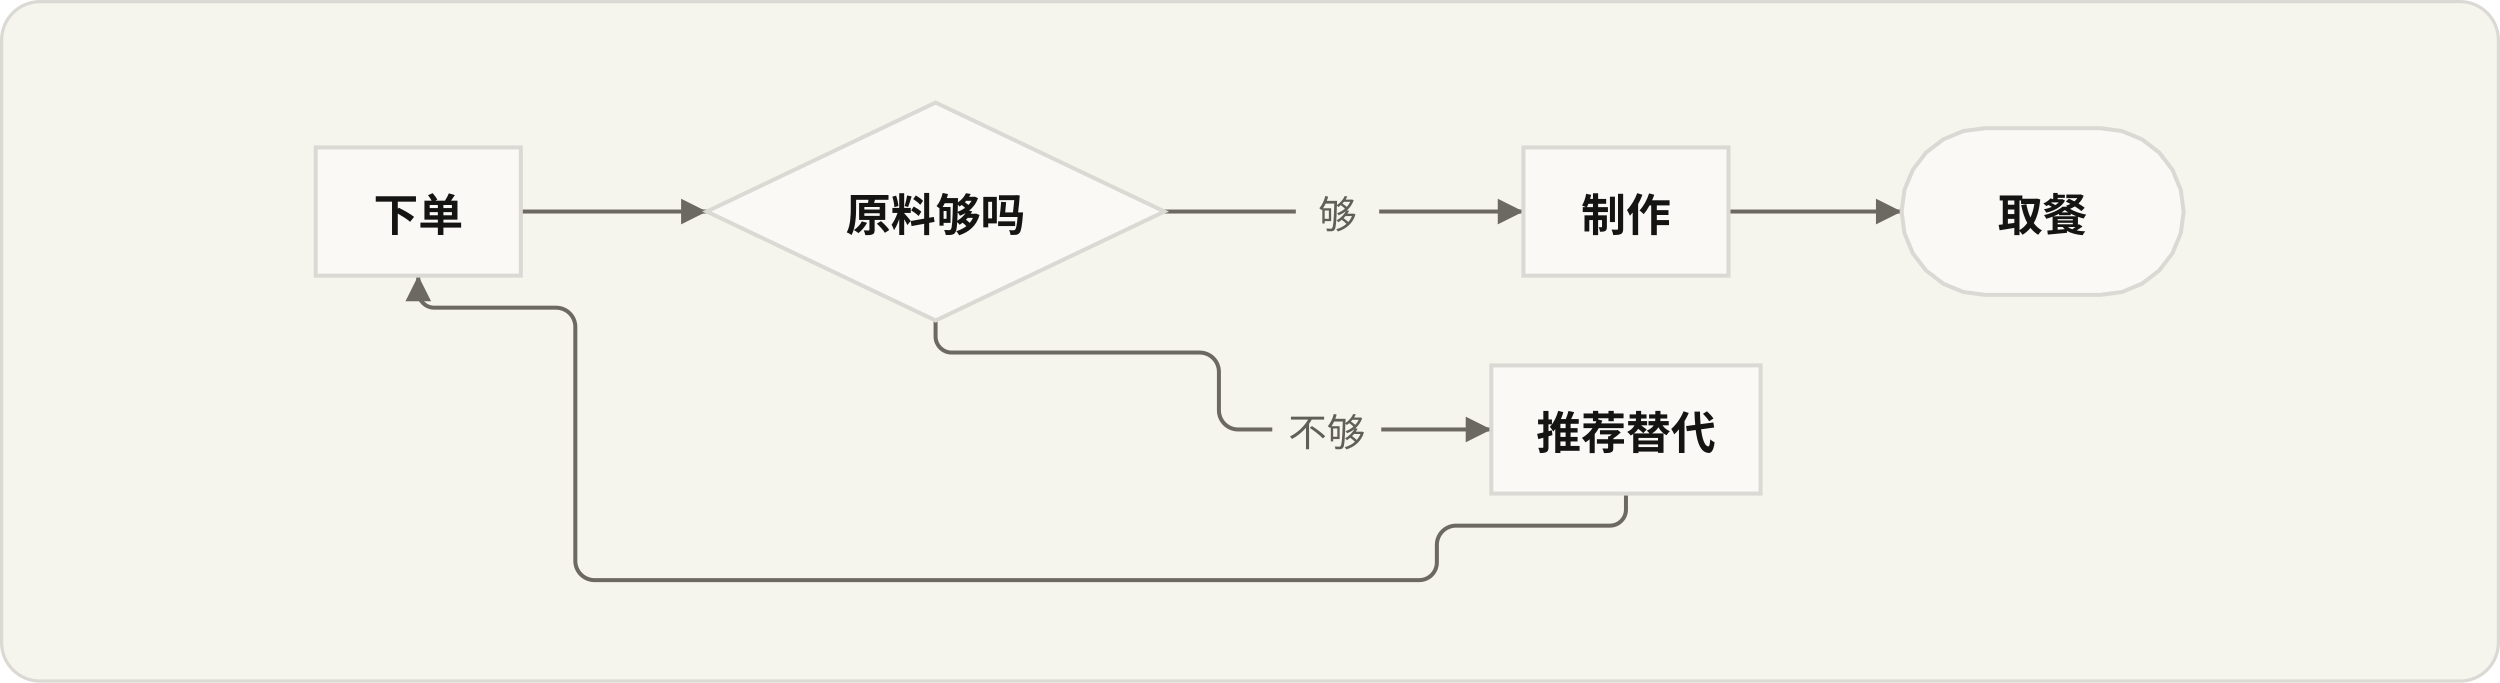
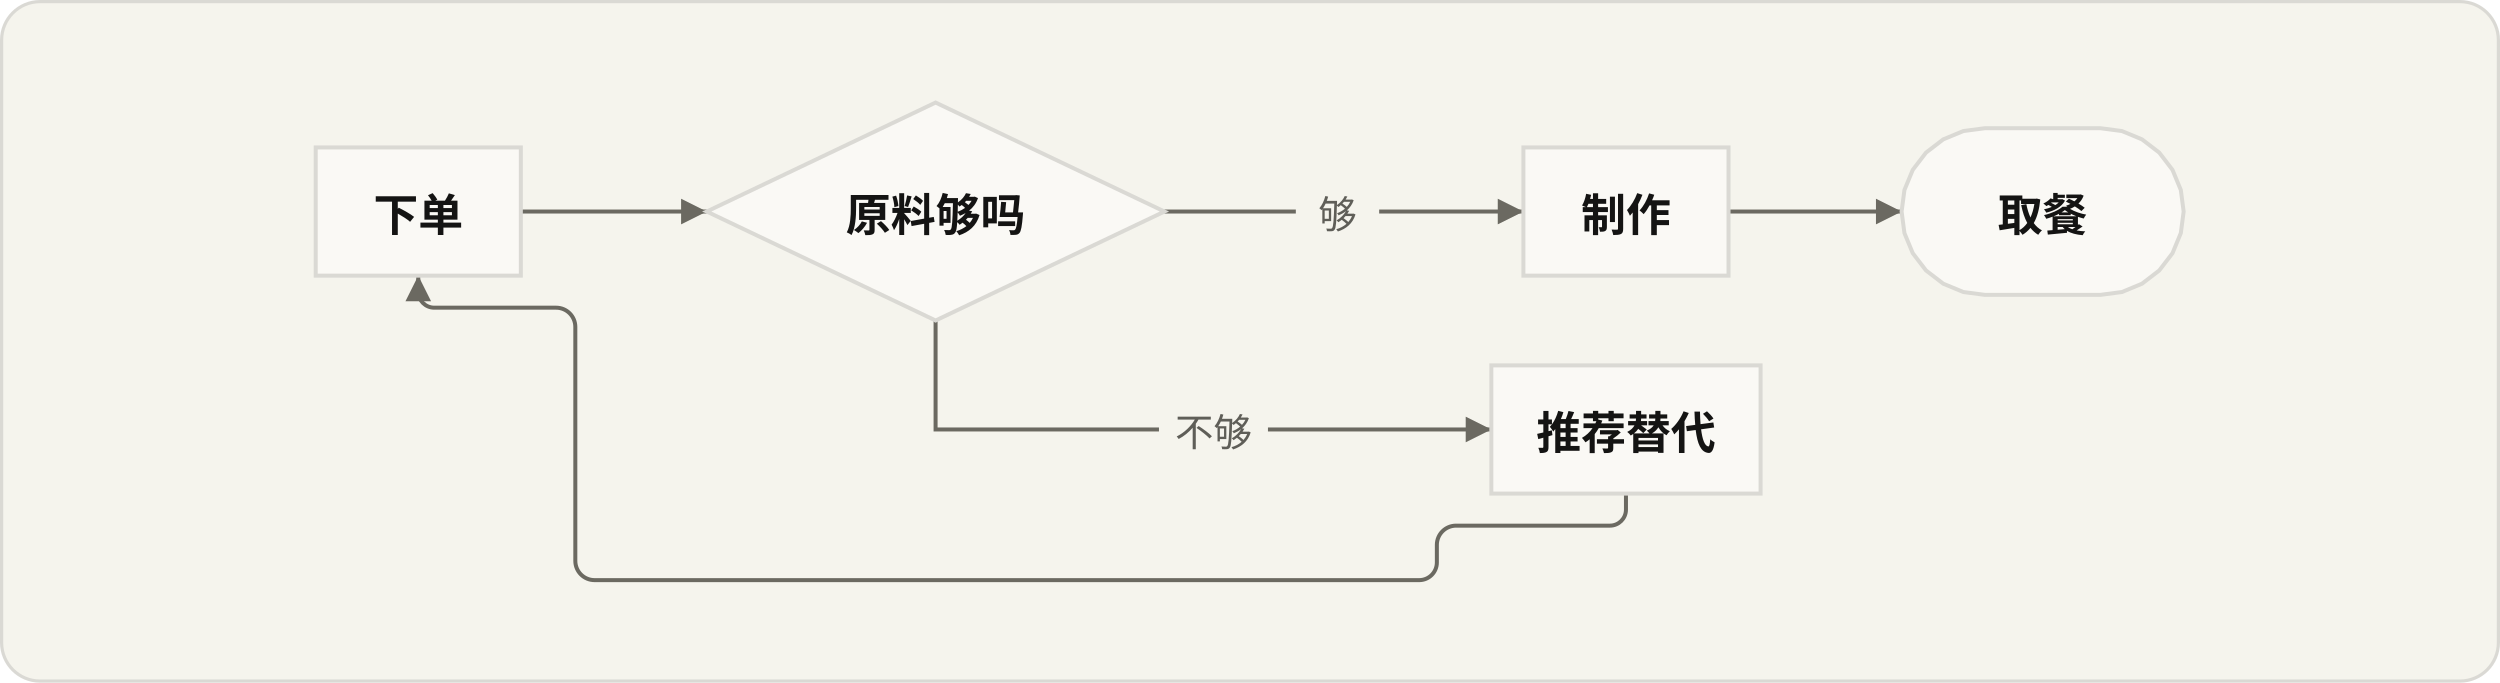
<svg xmlns="http://www.w3.org/2000/svg" width="780" height="213" viewBox="0 0 780 213" font-family="system-ui, -apple-system, BlinkMacSystemFont, &quot;Segoe UI&quot;, &quot;Noto Sans SC&quot;, &quot;Microsoft YaHei&quot;, sans-serif" role="img" lang="zh-CN">
  <rect x="0.5" y="0.5" width="779" height="212" rx="12" fill="#f5f4ed" stroke="#dad9d4" />
  <g transform="translate(11 16)">
    <svg width="758" height="181" viewBox="0 0 758 181" font-family="system-ui, -apple-system, BlinkMacSystemFont, &quot;Segoe UI&quot;, &quot;Noto Sans SC&quot;, &quot;Microsoft YaHei&quot;, sans-serif" role="img" aria-labelledby="g-diagram-flowchart-title">
      <g transform="translate(71.5 0)">
        <defs>
          <marker id="g-diagram-flowchart-graph-arrow" viewBox="0 0 8 8" refX="8" refY="4" markerWidth="8" markerHeight="8" markerUnits="userSpaceOnUse" orient="auto-start-reverse">
            <path d="M0 0 L8 4 L0 8 Z" fill="#6b6961" />
          </marker>
          <marker id="g-diagram-flowchart-graph-arrow-bold" viewBox="0 0 8 8" refX="8" refY="4" markerWidth="8" markerHeight="8" markerUnits="userSpaceOnUse" orient="auto-start-reverse">
            <path d="M0 0 L8 4 L0 8 Z" fill="#5f5e58" />
          </marker>
          <marker id="g-diagram-flowchart-graph-barb" viewBox="0 0 8 8" refX="8" refY="4" markerWidth="8" markerHeight="8" markerUnits="userSpaceOnUse" orient="auto-start-reverse">
            <path d="M0 0 L8 4 L0 8 L2 4 Z" fill="#6b6961" />
          </marker>
          <marker id="g-diagram-flowchart-graph-card-zero-one" viewBox="0 0 16 16" refX="16" refY="8" markerWidth="16" markerHeight="16" markerUnits="userSpaceOnUse" orient="auto-start-reverse">
            <circle cx="4" cy="8" r="3" fill="#f5f4ed" stroke="#6b6961" stroke-width="1.4" />
            <path d="M12 2 V14" fill="none" stroke="#6b6961" stroke-width="1.4" />
          </marker>
          <marker id="g-diagram-flowchart-graph-card-exactly-one" viewBox="0 0 16 16" refX="16" refY="8" markerWidth="16" markerHeight="16" markerUnits="userSpaceOnUse" orient="auto-start-reverse">
            <path d="M4 2 V14" fill="none" stroke="#6b6961" stroke-width="1.4" />
            <path d="M12 2 V14" fill="none" stroke="#6b6961" stroke-width="1.4" />
          </marker>
          <marker id="g-diagram-flowchart-graph-card-zero-many" viewBox="0 0 16 16" refX="16" refY="8" markerWidth="16" markerHeight="16" markerUnits="userSpaceOnUse" orient="auto-start-reverse">
            <circle cx="4" cy="8" r="3" fill="#f5f4ed" stroke="#6b6961" stroke-width="1.4" />
            <path d="M15 2 L9 8 L15 14 M9 8 H15" fill="none" stroke="#6b6961" stroke-width="1.4" />
          </marker>
          <marker id="g-diagram-flowchart-graph-card-one-many" viewBox="0 0 16 16" refX="16" refY="8" markerWidth="16" markerHeight="16" markerUnits="userSpaceOnUse" orient="auto-start-reverse">
            <path d="M4 2 V14" fill="none" stroke="#6b6961" stroke-width="1.4" />
            <path d="M15 2 L9 8 L15 14 M9 8 H15" fill="none" stroke="#6b6961" stroke-width="1.4" />
          </marker>
          <marker id="g-diagram-flowchart-graph-circle" viewBox="0 0 10 10" refX="9" refY="5" markerWidth="10" markerHeight="10" markerUnits="userSpaceOnUse" orient="auto-start-reverse">
            <circle cx="5" cy="5" r="3.375" fill="#f5f4ed" stroke="#6b6961" stroke-width="1.25" />
          </marker>
          <marker id="g-diagram-flowchart-graph-cross" viewBox="0 0 10 10" refX="9" refY="5" markerWidth="10" markerHeight="10" markerUnits="userSpaceOnUse" orient="auto-start-reverse">
            <path d="M2 2 L8.5 8 M2 8 L8.5 2" fill="none" stroke="#6b6961" stroke-width="1.25" />
          </marker>
        </defs>
        <g data-kc-kind="edges">
          <g data-kc-kind="edge-group">
            <path d="M80 50 C99.333 50 118.667 50 138 50" fill="none" stroke="#6b6961" stroke-width="1.25" marker-end="url(#g-diagram-flowchart-graph-arrow)" data-kc-kind="edge" data-kc-from="order" data-kc-to="stock" />
          </g>
          <g data-kc-kind="edge-group">
            <path d="M280.8 50 C318.133 50 355.467 50 392.8 50" fill="none" stroke="#6b6961" stroke-width="1.25" marker-end="url(#g-diagram-flowchart-graph-arrow)" data-kc-kind="edge" data-kc-from="stock" data-kc-to="make" />
          </g>
          <g data-kc-kind="edge-group">
-             <path d="M209.4 84 C209.4 85.667 209.4 87.333 209.4 89 C209.4 91.761 211.639 94 214.4 94 C240.2 94 266 94 291.8 94 C295.114 94 297.8 96.686 297.8 100 C297.8 104 297.8 108 297.8 112 C297.8 115.314 300.486 118 303.8 118 C330.133 118 356.467 118 382.8 118" fill="none" stroke="#6b6961" stroke-width="1.25" marker-end="url(#g-diagram-flowchart-graph-arrow)" data-kc-kind="edge" data-kc-from="stock" data-kc-to="swap" />
+             <path d="M209.4 84 C209.4 84 209.4 118 209.4 118 C209.4 118 382.8 118 382.8 118" fill="none" stroke="#6b6961" stroke-width="1.25" marker-end="url(#g-diagram-flowchart-graph-arrow)" data-kc-kind="edge" data-kc-from="stock" data-kc-to="swap" />
          </g>
          <g data-kc-kind="edge-group">
            <path d="M424.8 138 C424.8 139.667 424.8 141.333 424.8 143 C424.8 145.761 422.561 148 419.8 148 C403.8 148 387.8 148 371.8 148 C368.486 148 365.8 150.686 365.8 154 C365.8 155.833 365.8 157.667 365.8 159.5 C365.8 162.538 363.338 165 360.3 165 C274.533 165 188.767 165 103 165 C99.686 165 97 162.314 97 159 C97 134.667 97 110.333 97 86 C97 82.686 94.314 80 91 80 C78.333 80 65.667 80 53 80 C50.239 80 48 77.761 48 75 C48 73.333 48 71.667 48 70" fill="none" stroke="#6b6961" stroke-width="1.25" marker-end="url(#g-diagram-flowchart-graph-arrow)" data-kc-kind="edge" data-kc-from="swap" data-kc-to="order" />
          </g>
          <g data-kc-kind="edge-group">
            <path d="M456.8 50 C474.8 50 492.8 50 510.8 50" fill="none" stroke="#6b6961" stroke-width="1.25" marker-end="url(#g-diagram-flowchart-graph-arrow)" data-kc-kind="edge" data-kc-from="make" data-kc-to="pickup" />
          </g>
        </g>
        <g data-kc-kind="nodes">
          <g data-kc-kind="node" data-kc-id="order">
            <polygon points="16,30 80,30 80,70 16,70" fill="#faf9f5" stroke="#dad9d4" stroke-width="1.25" />
            <text x="48" y="50" dominant-baseline="central" text-anchor="middle" font-size="14" font-weight="600" fill="#141413" data-kc-kind="node-label" data-kc-id="order">下单</text>
          </g>
          <g data-kc-kind="node" data-kc-id="stock">
            <polygon points="209.4,16 280.8,50 209.4,84 138,50" fill="#faf9f5" stroke="#dad9d4" stroke-width="1.25" />
            <text x="209.4" y="50" dominant-baseline="central" text-anchor="middle" font-size="14" font-weight="600" fill="#141413" data-kc-kind="node-label" data-kc-id="stock">原料够吗</text>
          </g>
          <g data-kc-kind="node" data-kc-id="make">
            <polygon points="392.8,30 456.8,30 456.8,70 392.8,70" fill="#faf9f5" stroke="#dad9d4" stroke-width="1.25" />
            <text x="424.8" y="50" dominant-baseline="central" text-anchor="middle" font-size="14" font-weight="600" fill="#141413" data-kc-kind="node-label" data-kc-id="make">制作</text>
          </g>
          <g data-kc-kind="node" data-kc-id="swap">
            <polygon points="382.8,98 466.8,98 466.8,138 382.8,138" fill="#faf9f5" stroke="#dad9d4" stroke-width="1.25" />
            <text x="424.8" y="118" dominant-baseline="central" text-anchor="middle" font-size="14" font-weight="600" fill="#141413" data-kc-kind="node-label" data-kc-id="swap">推荐替代</text>
          </g>
          <g data-kc-kind="node" data-kc-id="pickup">
            <polygon points="572.8,24 579.529,24.886 585.8,27.483 591.185,31.615 595.317,37 597.914,43.271 598.8,50 597.914,56.729 595.317,63 591.185,68.385 585.8,72.517 579.529,75.114 572.8,76 536.8,76 530.071,75.114 523.8,72.517 518.415,68.385 514.283,63 511.686,56.729 510.8,50 511.686,43.271 514.283,37 518.415,31.615 523.8,27.483 530.071,24.886 536.8,24" fill="#faf9f5" stroke="#dad9d4" stroke-width="1.25" />
            <text x="554.8" y="50" dominant-baseline="central" text-anchor="middle" font-size="14" font-weight="600" fill="#141413" data-kc-kind="node-label" data-kc-id="pickup">取餐</text>
          </g>
        </g>
        <g data-kc-kind="edge-labels">
          <g data-kc-kind="edge-label-group" data-kc-from="stock" data-kc-to="make">
            <rect x="321.8" y="39" width="26" height="22" fill="#f5f4ed" rx="3" />
            <text x="334.8" y="50" dominant-baseline="central" text-anchor="middle" font-size="12" font-weight="400" fill="#5f5e58" data-kc-kind="edge-label">够</text>
          </g>
          <g data-kc-kind="edge-label-group" data-kc-from="stock" data-kc-to="swap">
-             <rect x="314.45" y="107" width="34" height="22" fill="#f5f4ed" rx="3" />
-             <text x="331.45" y="118" dominant-baseline="central" text-anchor="middle" font-size="12" font-weight="400" fill="#5f5e58" data-kc-kind="edge-label">不够</text>
+             <rect x="279.1" y="107" width="34" height="22" fill="#f5f4ed" rx="3" />
+             <text x="296.1" y="118" dominant-baseline="central" text-anchor="middle" font-size="12" font-weight="400" fill="#5f5e58" data-kc-kind="edge-label">不够</text>
          </g>
        </g>
        <g data-kc-kind="frame-titles" />
      </g>
    </svg>
  </g>
</svg>
